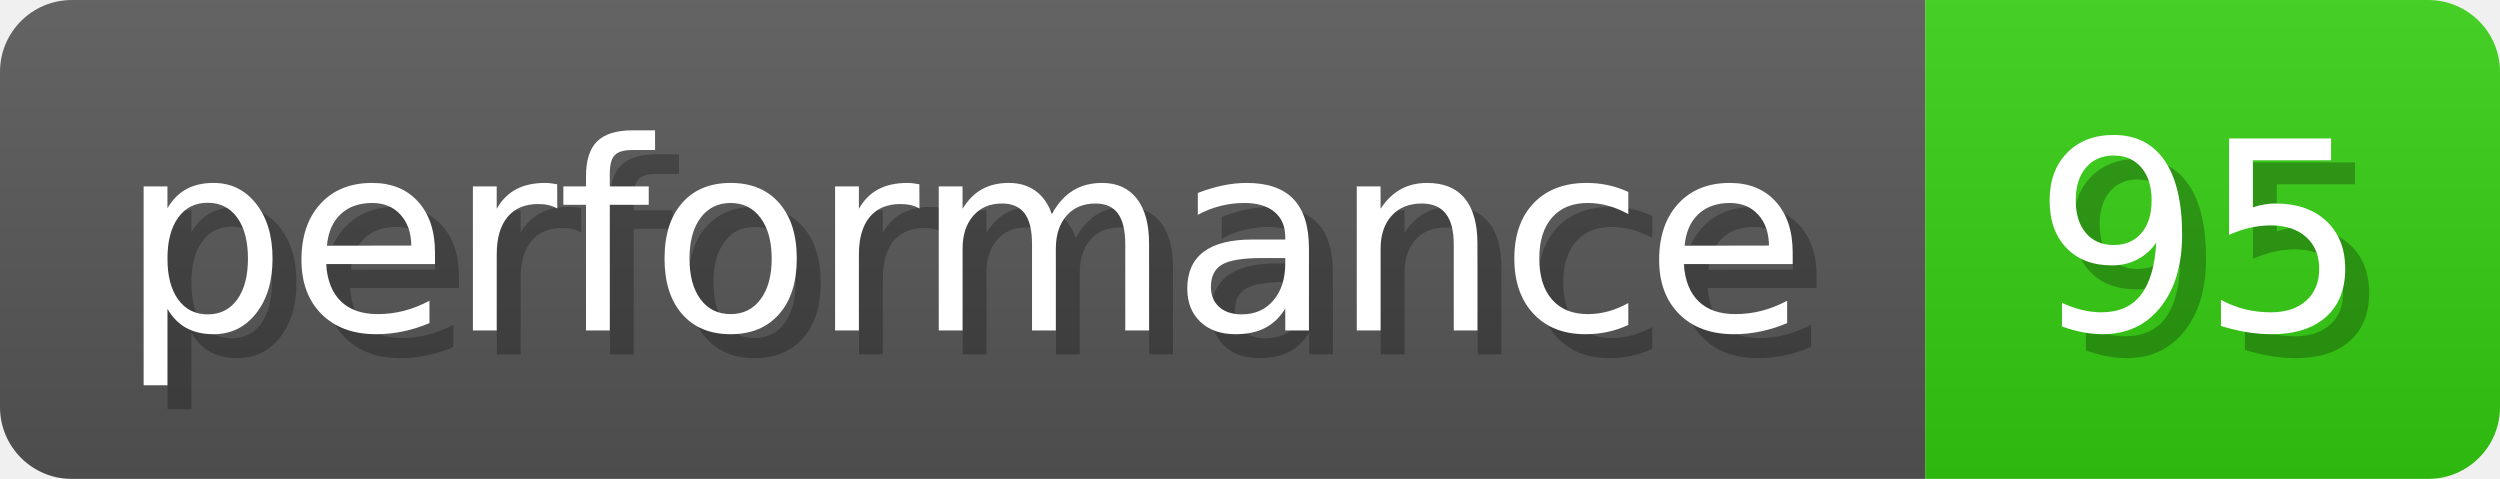
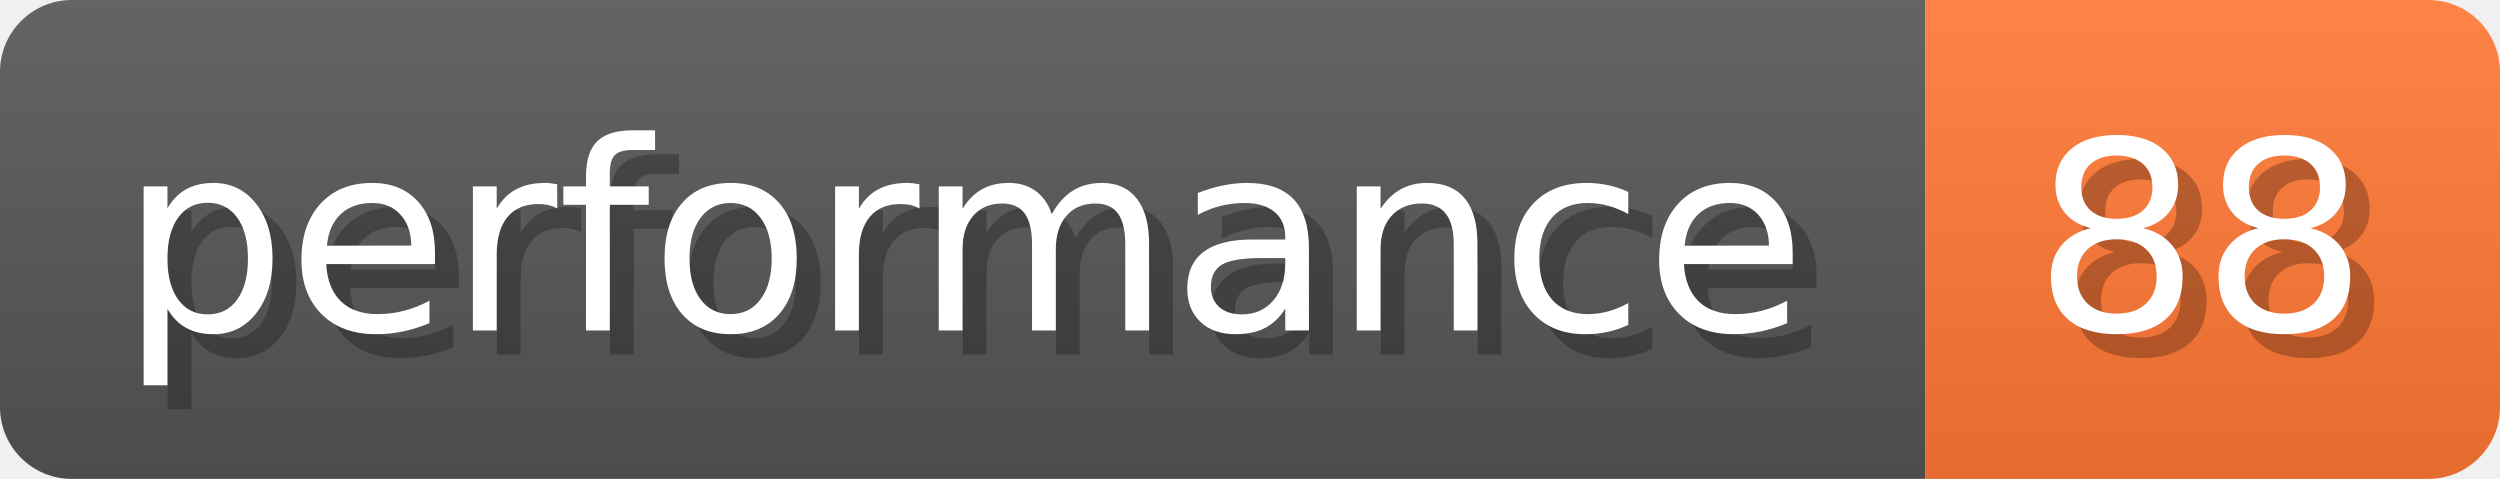
- <svg xmlns="http://www.w3.org/2000/svg" width="104.4" height="20" viewBox="0 0 1044 200" role="img" aria-label="performance: 95">
+ <svg xmlns="http://www.w3.org/2000/svg" width="104.4" height="20" viewBox="0 0 1044 200" role="img" aria-label="performance: 88">
  <linearGradient id="a" x2="0" y2="100%">
    <stop offset="0" stop-opacity=".1" stop-color="#EEE" />
    <stop offset="1" stop-opacity=".1" />
  </linearGradient>
  <mask id="m">
    <rect width="1044" height="200" rx="30" fill="#FFF" />
  </mask>
  <g mask="url(#m)">
    <rect width="804" height="200" fill="#555" />
-     <rect width="240" height="200" fill="#3C1" x="804" />
+     <rect width="240" height="200" fill="#F73" x="804" />
    <rect width="1044" height="200" fill="url(#a)" />
  </g>
  <g aria-hidden="true" fill="#fff" text-anchor="start" font-family="Verdana,DejaVu Sans,sans-serif" font-size="110">
    <text x="60" y="148" textLength="704" fill="#000" opacity="0.25">performance</text>
    <text x="50" y="138" textLength="704">performance</text>
-     <text x="859" y="148" textLength="140" fill="#000" opacity="0.25">95</text>
-     <text x="849" y="138" textLength="140">95</text>
+     <text x="859" y="148" textLength="140" fill="#000" opacity="0.25">88</text>
+     <text x="849" y="138" textLength="140">88</text>
  </g>
</svg>
